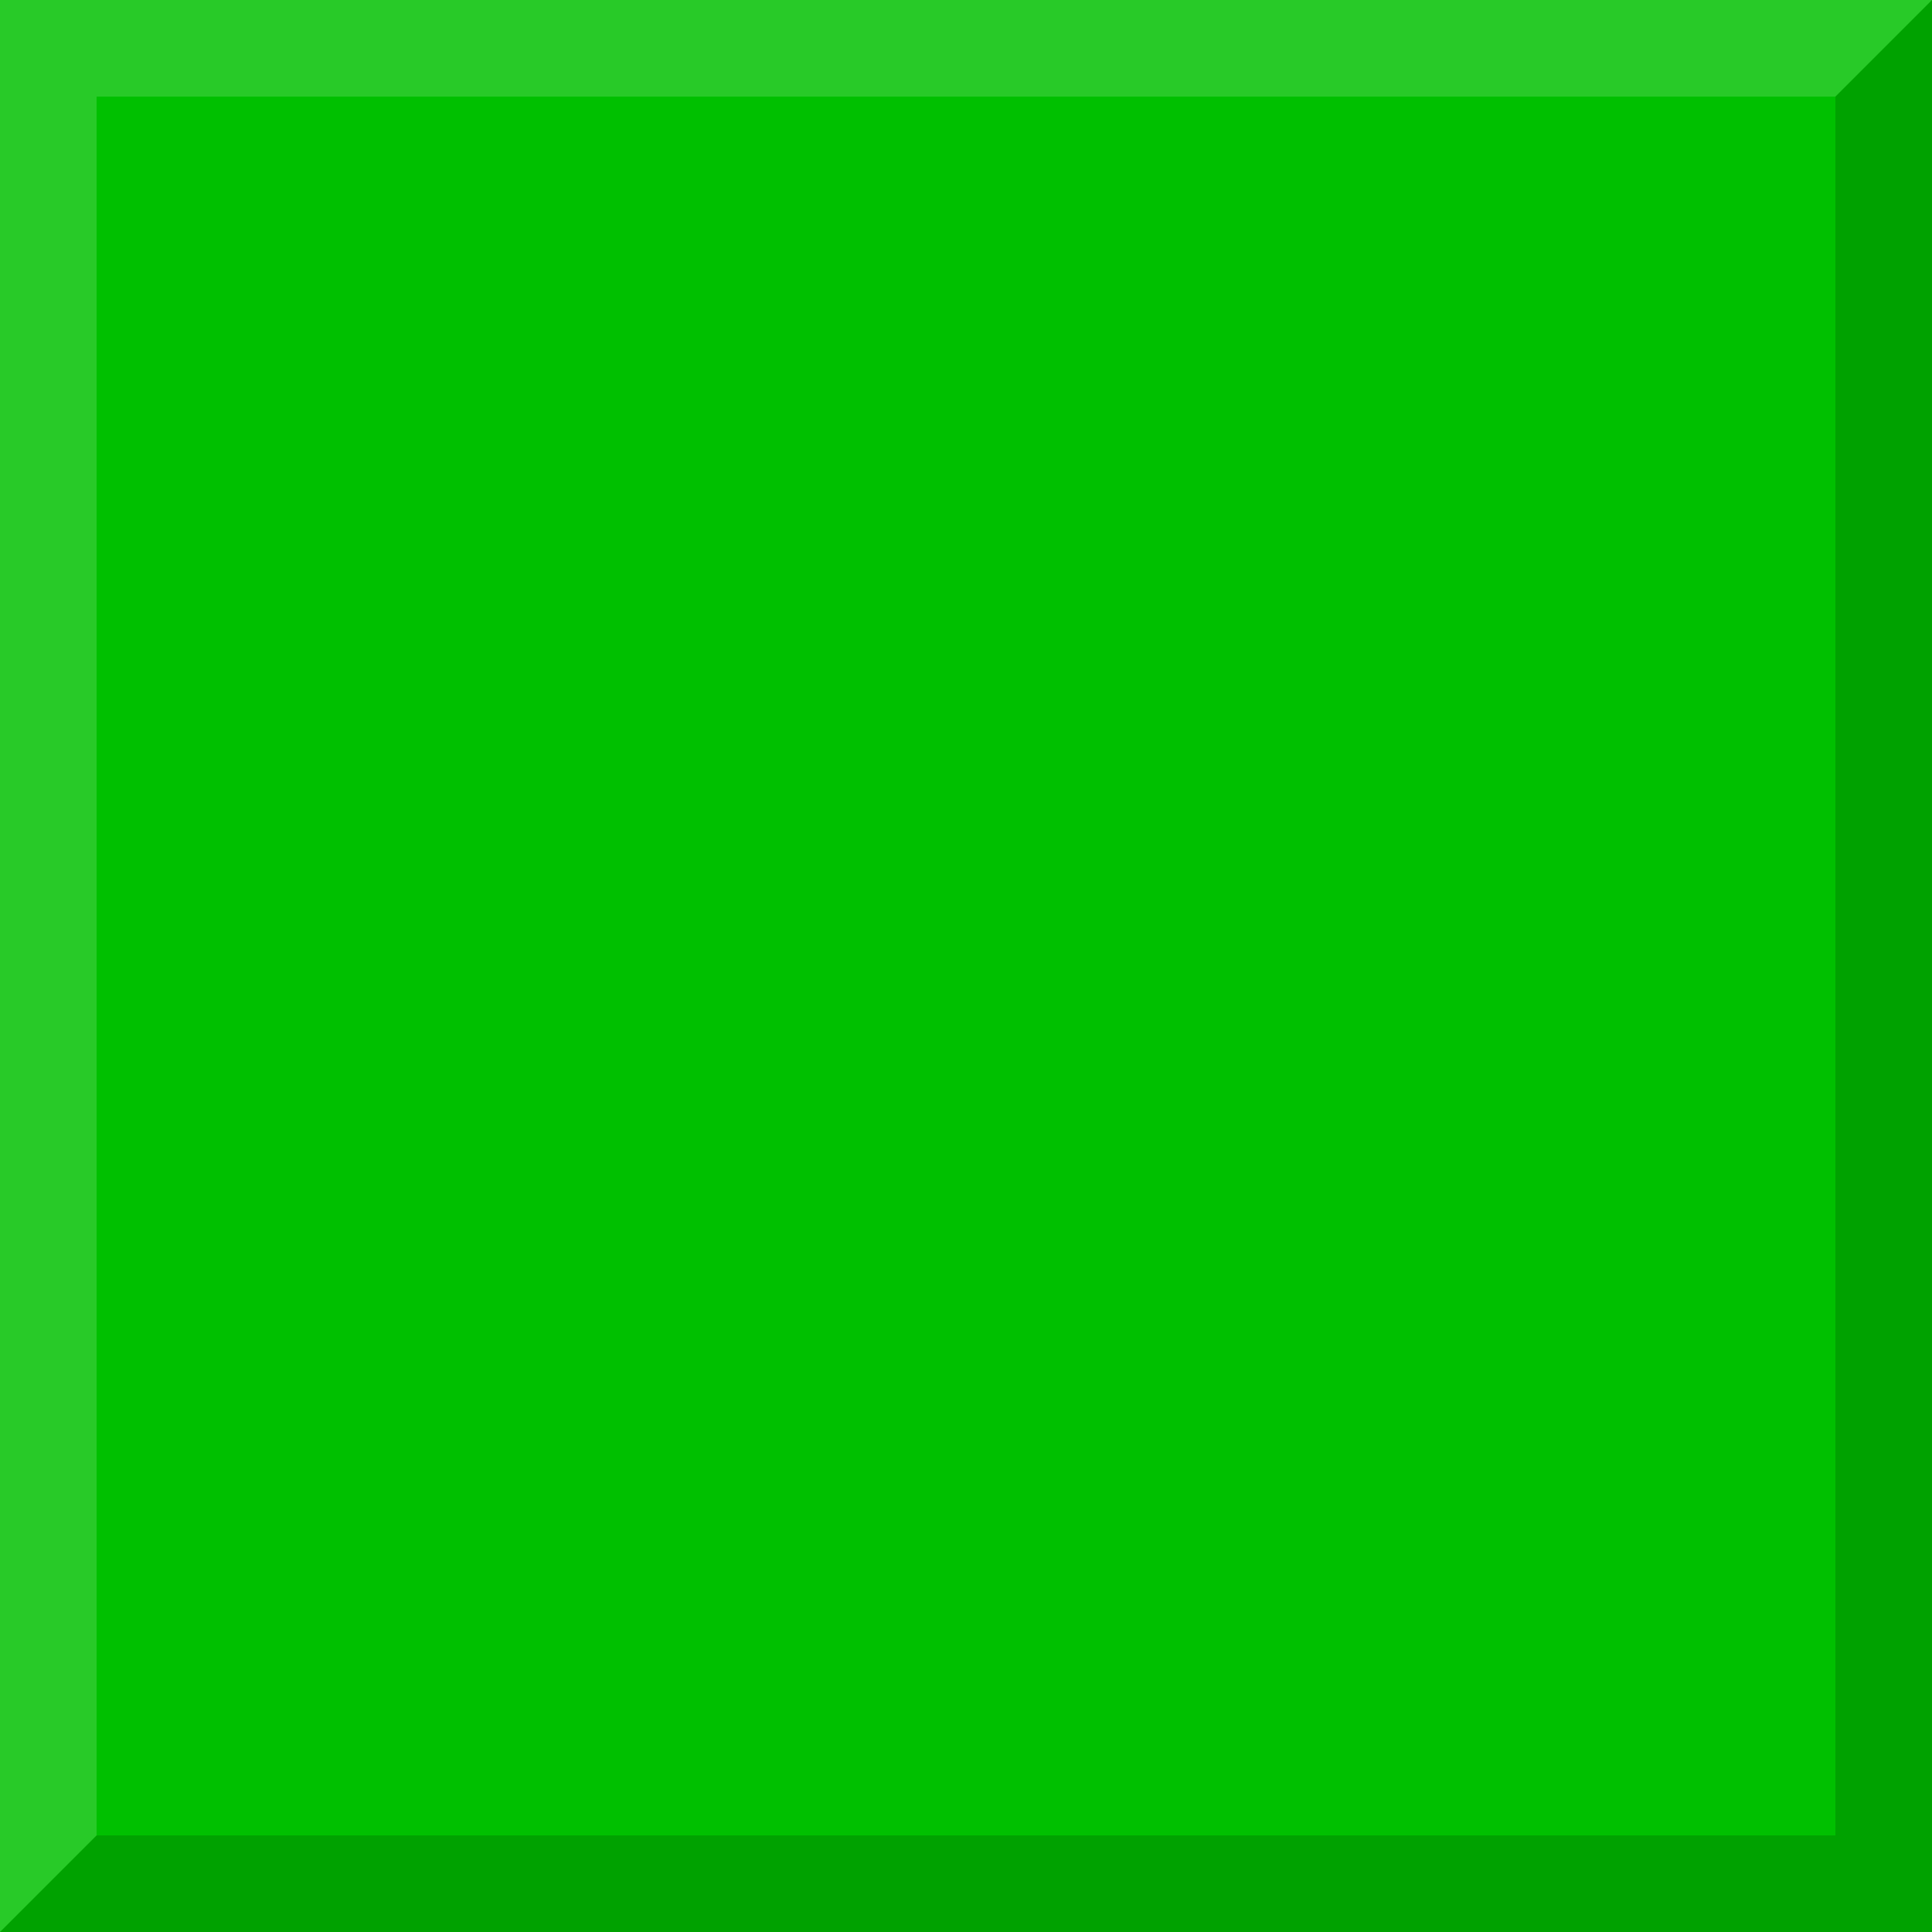
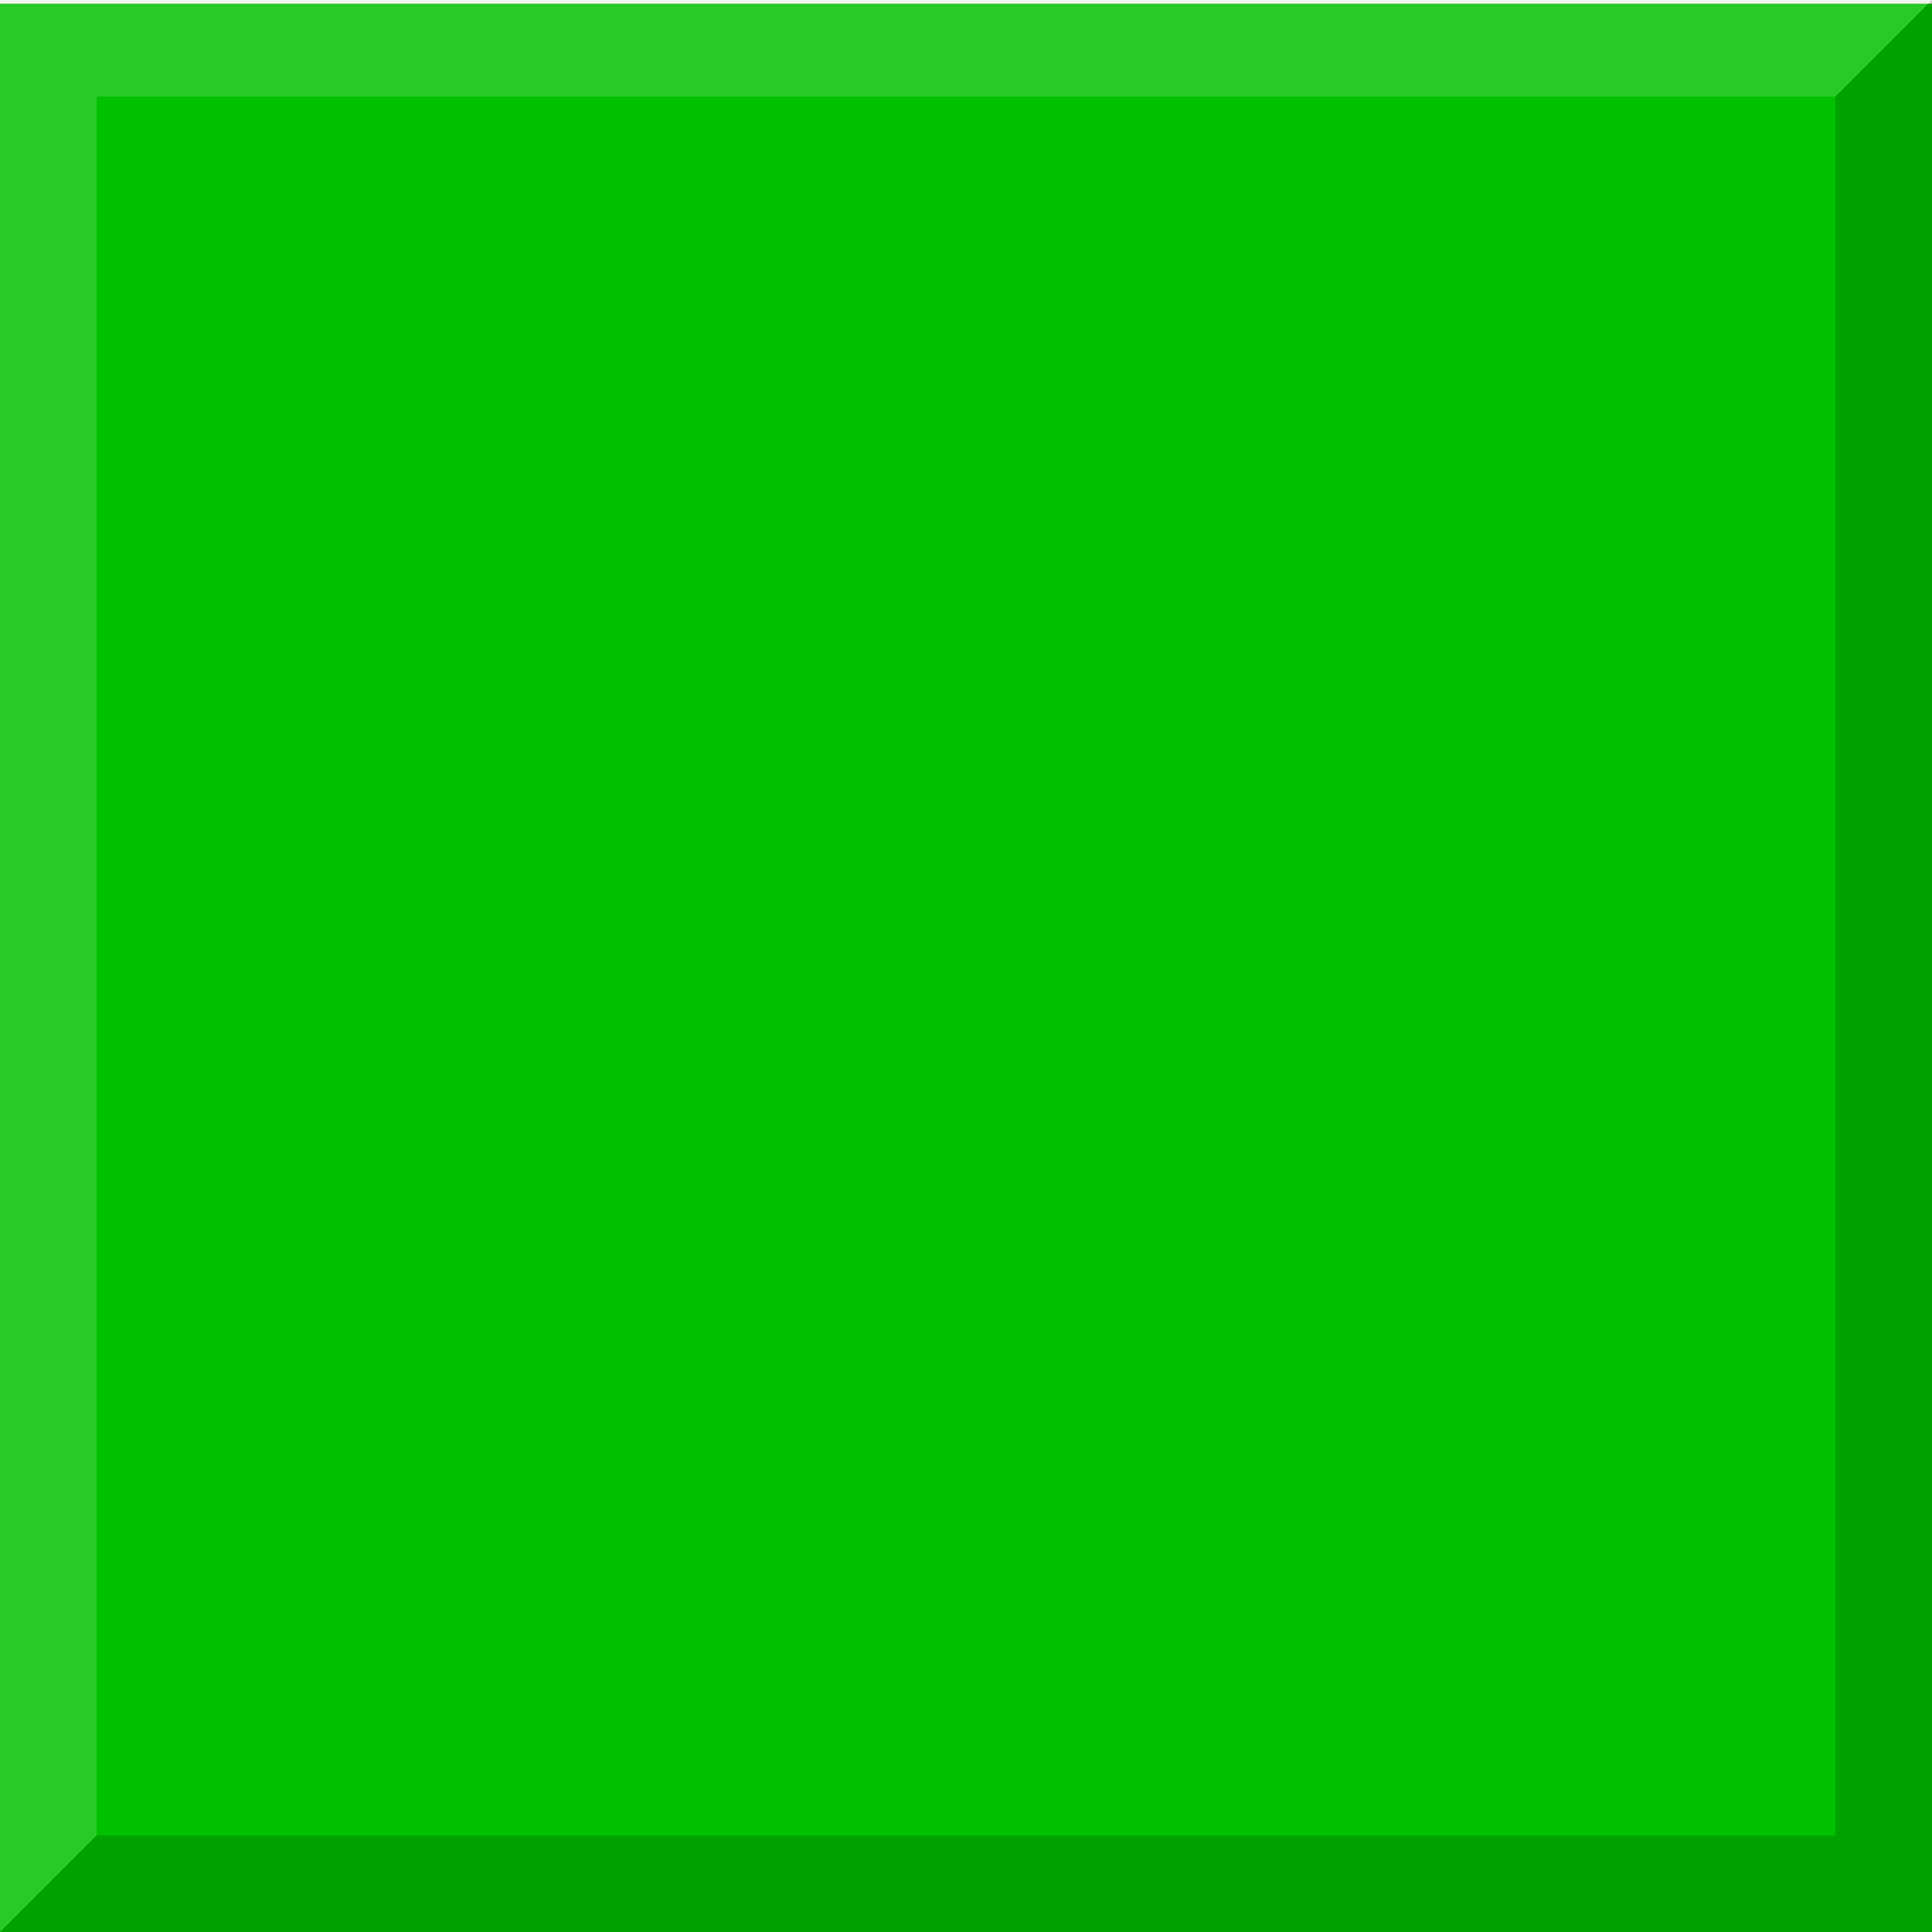
- <svg xmlns="http://www.w3.org/2000/svg" version="1.1" width="20" height="20" id="svg2">
-   <defs id="defs4" />
-   <g transform="translate(0,-1032.362)" id="layer1">
-     <rect width="20" height="20" x="0" y="1032.362" id="rect2984" style="fill:#00c000;fill-opacity:1;fill-rule:evenodd;stroke:none" />
+ <svg xmlns="http://www.w3.org/2000/svg" height="20" width="20" version="1.1">
+   <g transform="translate(0,-1032.362)">
+     <rect fill-rule="evenodd" height="20" width="20" y="1032.4" x="0" fill="#00c000" />
  </g>
-   <path d="M 0,20 20,20 20,0 19,1 19,19 1,19 z" id="path3757" style="fill:#000000;fill-opacity:0.157;stroke:none" />
-   <path d="M 0,20 1,19 1,1 19,1 20,0 0,0 z" id="path3759" style="fill:#ffffff;fill-opacity:0.157;stroke:none" />
+   <path d="M0,20,20,20,20,0,19,1,19,19,1,19z" fill="#000" fill-opacity="0.157" />
+   <path d="M0,20,1,19,1,1,19,1,20,0,0,0z" fill="#FFF" fill-opacity="0.157" />
</svg>
